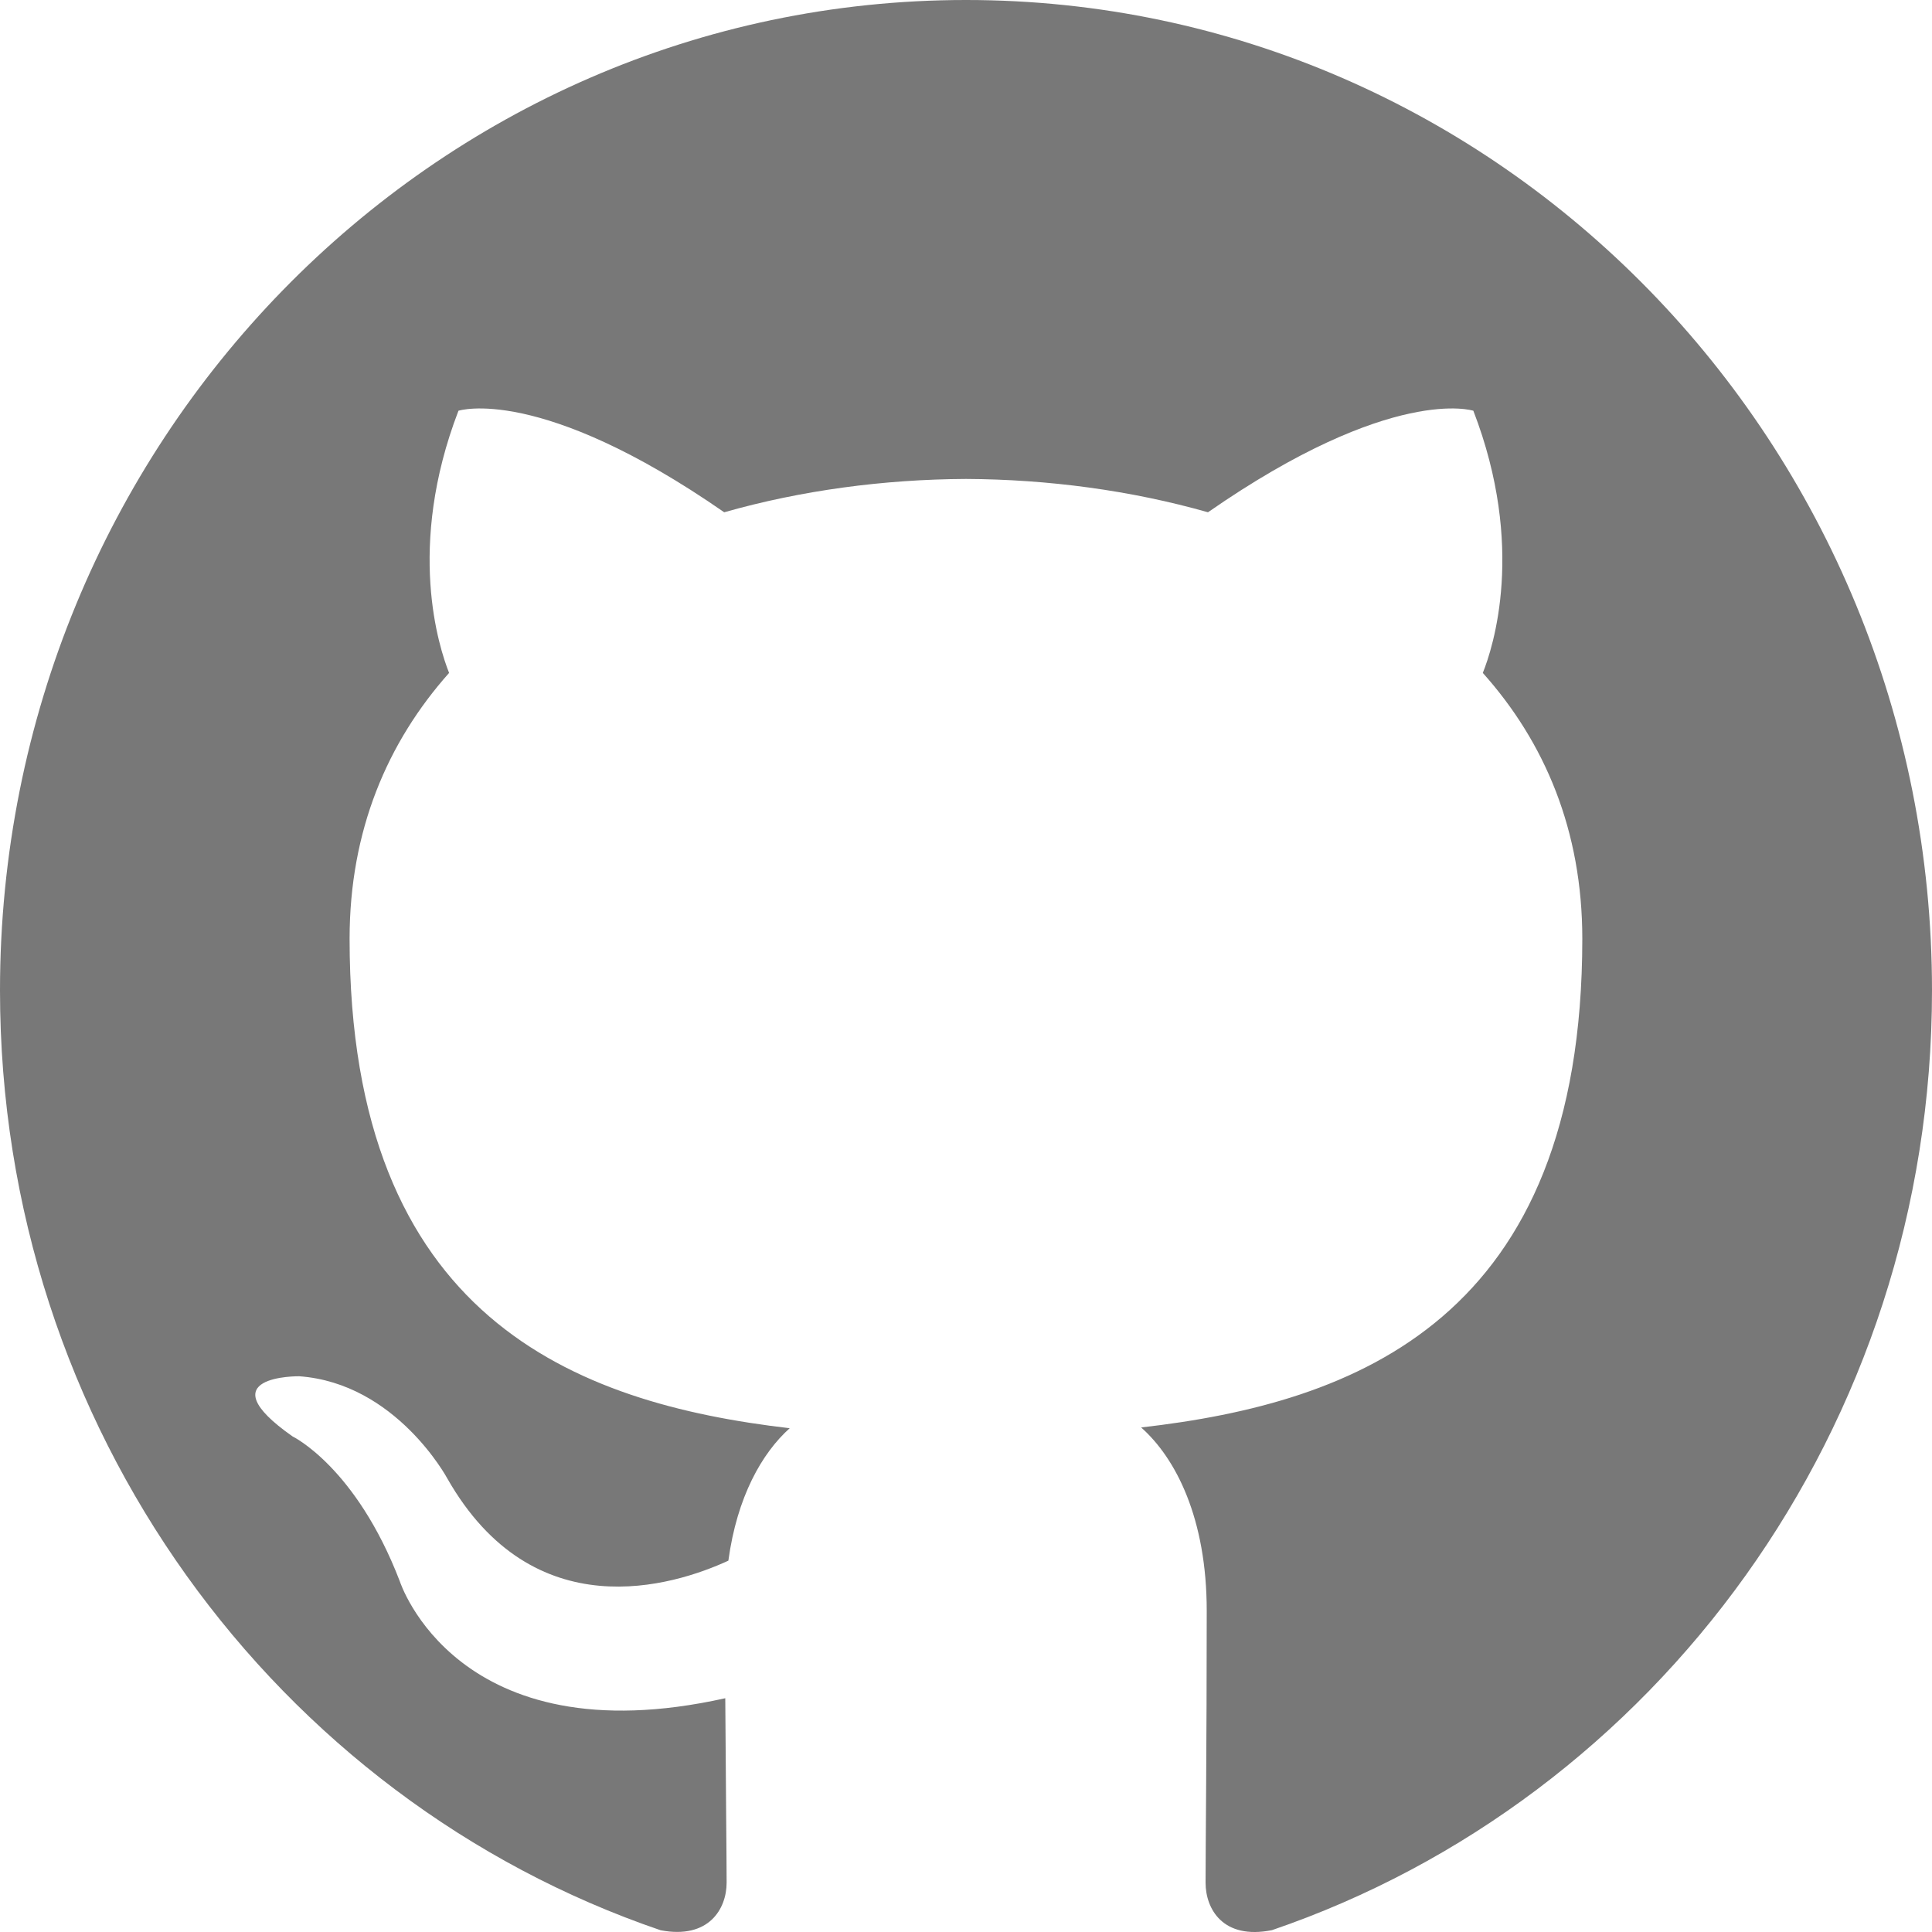
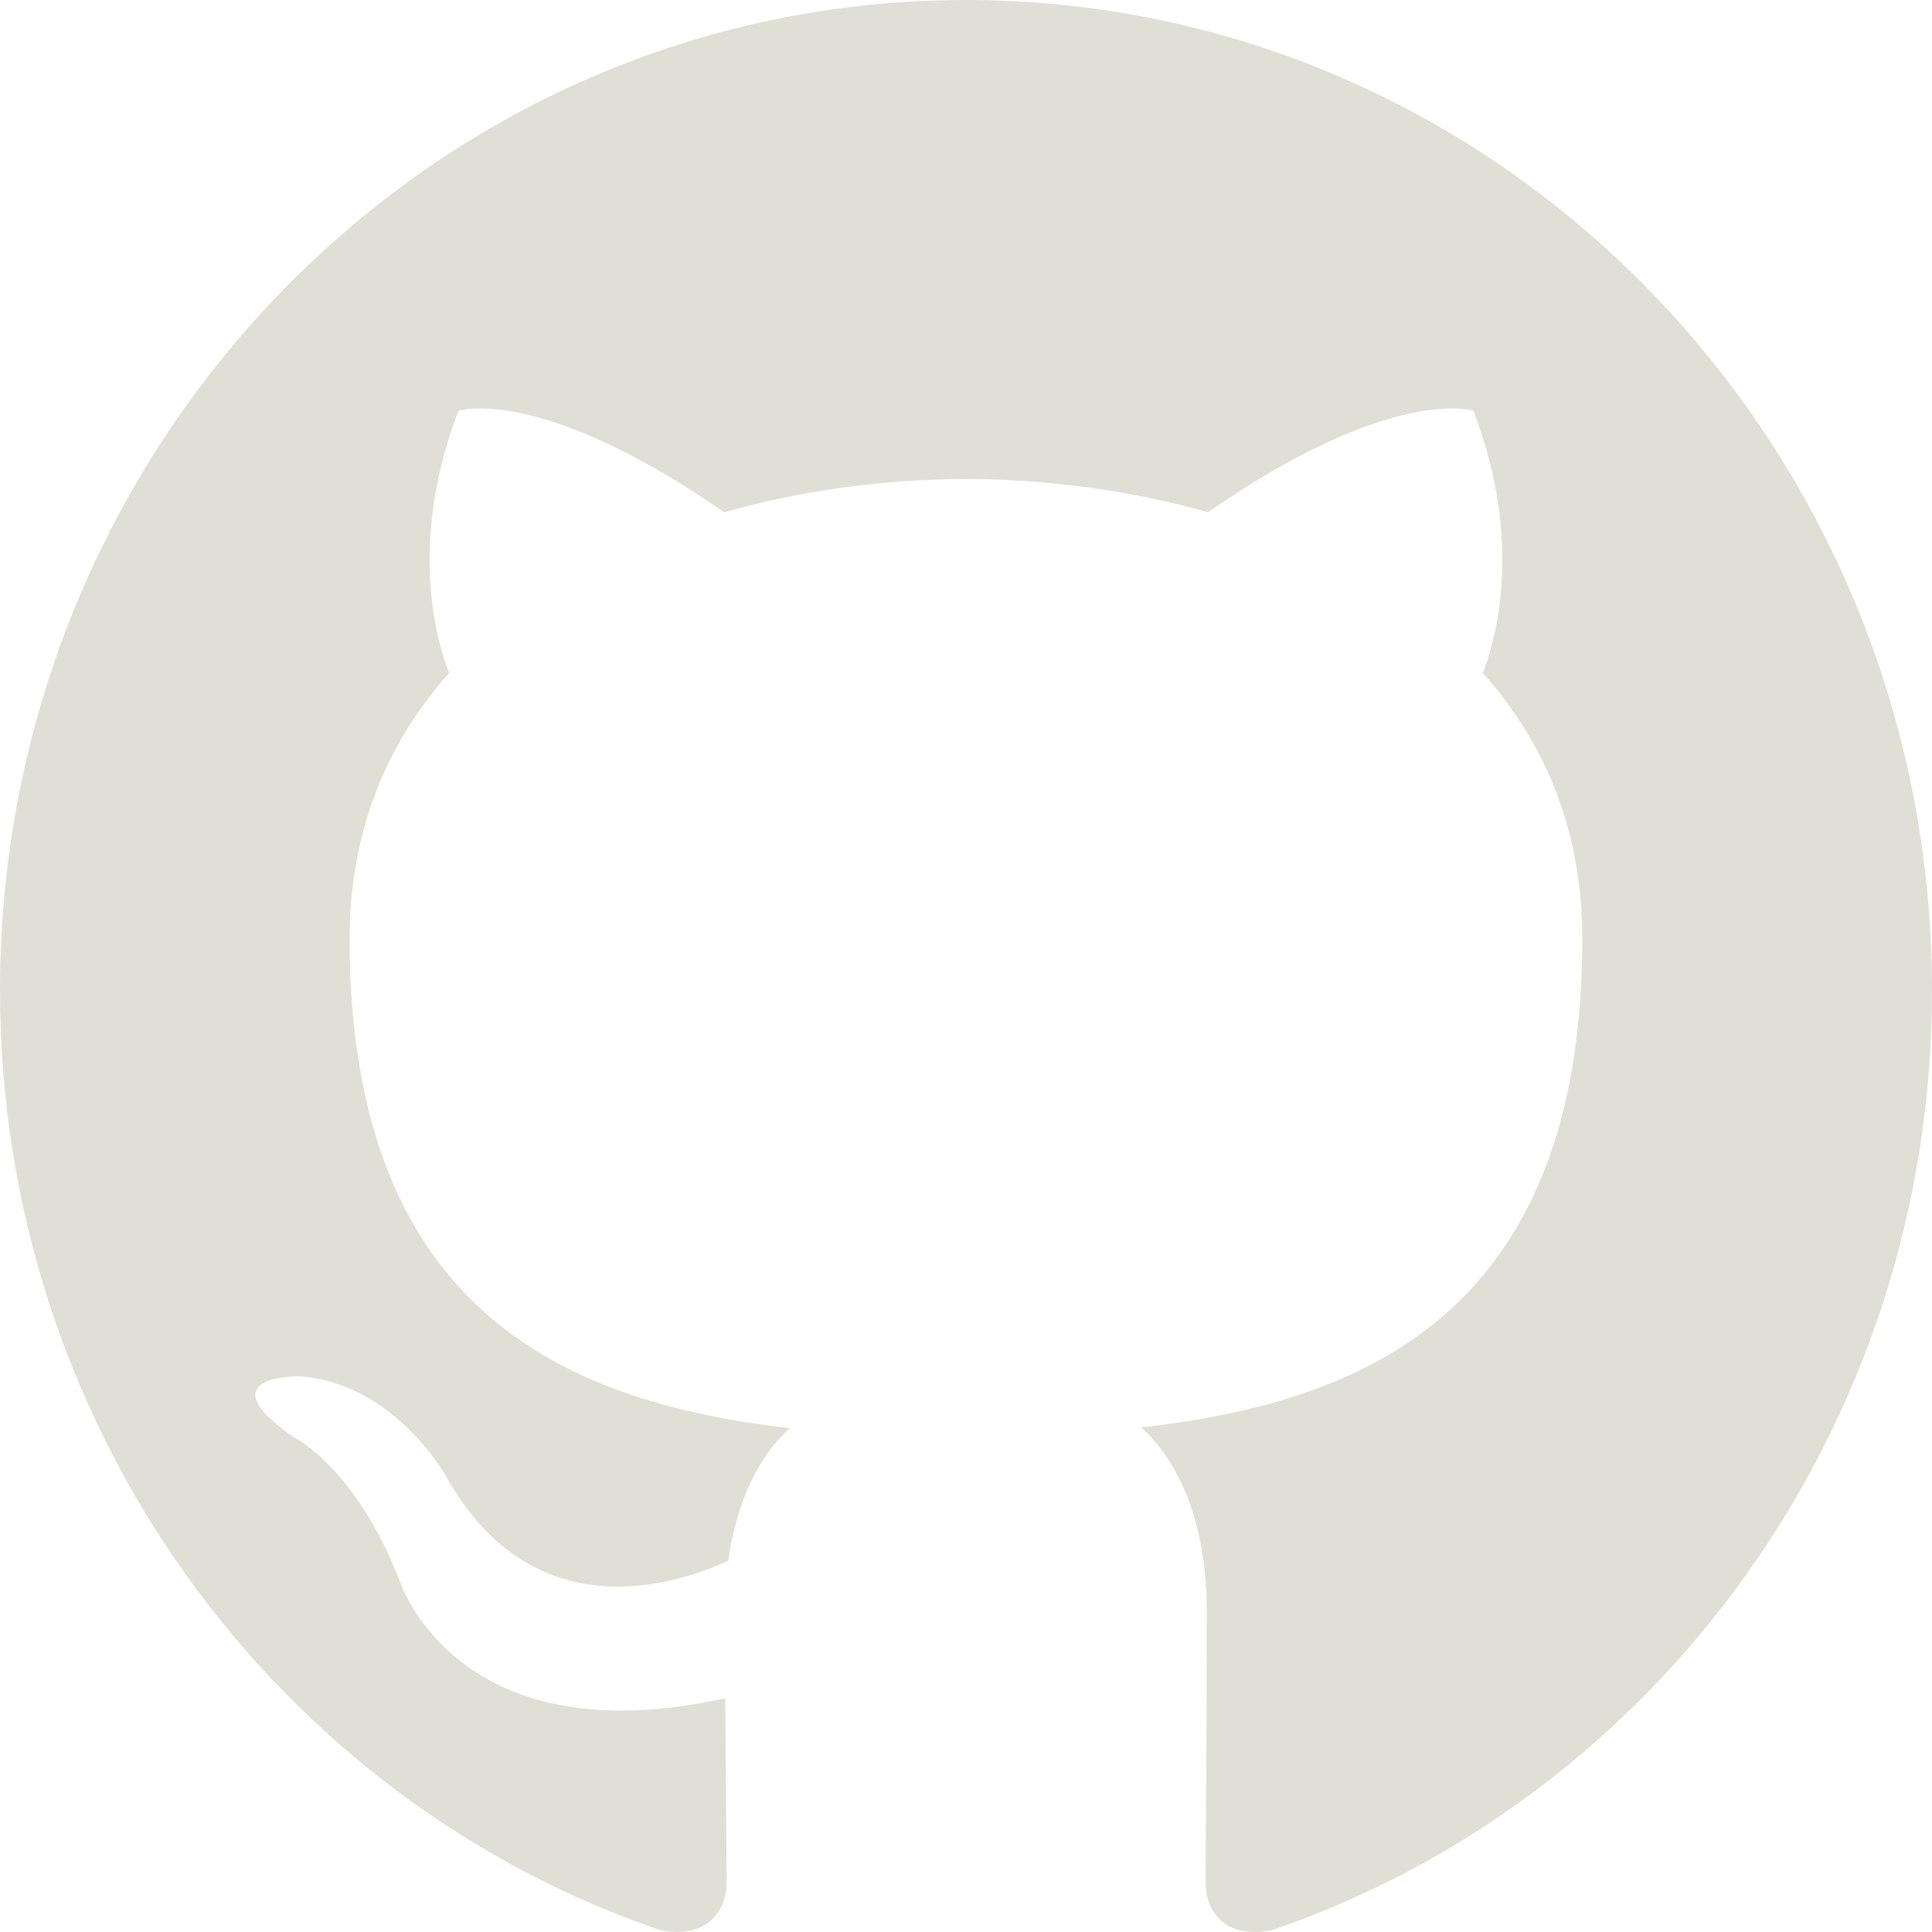
<svg xmlns="http://www.w3.org/2000/svg" width="800px" height="800px" viewBox="0 0 20 20" version="1.1">
  <defs>

</defs>
  <g id="Page-1" stroke="none" stroke-width="1" fill="none" fill-rule="evenodd">
-     <g id="Dribbble-Light-Preview" transform="translate(-140, -7559)" fill="rgba(120, 120, 120, 1)">
+     <g id="Dribbble-Light-Preview" transform="translate(-140, -7559)" fill="#dfdfd6">
      <g id="icons" transform="translate(56, 160)">
        <path d="M94,7399 C99.523,7399 104,7403.59 104,7409.253 C104,7413.782 101.138,7417.624 97.167,7418.981 C96.66,7419.082 96.48,7418.762 96.48,7418.489 C96.48,7418.151 96.492,7417.047 96.492,7415.675 C96.492,7414.719 96.172,7414.095 95.813,7413.777 C98.04,7413.523 100.38,7412.656 100.38,7408.718 C100.38,7407.598 99.992,7406.684 99.35,7405.966 C99.454,7405.707 99.797,7404.664 99.252,7403.252 C99.252,7403.252 98.414,7402.977 96.505,7404.303 C95.706,7404.076 94.85,7403.962 94,7403.958 C93.15,7403.962 92.295,7404.076 91.497,7404.303 C89.586,7402.977 88.746,7403.252 88.746,7403.252 C88.203,7404.664 88.546,7405.707 88.649,7405.966 C88.01,7406.684 87.619,7407.598 87.619,7408.718 C87.619,7412.646 89.954,7413.526 92.175,7413.785 C91.889,7414.041 91.63,7414.493 91.54,7415.156 C90.97,7415.418 89.522,7415.871 88.63,7414.304 C88.63,7414.304 88.101,7413.319 87.097,7413.247 C87.097,7413.247 86.122,7413.234 87.029,7413.87 C87.029,7413.87 87.684,7414.185 88.139,7415.37 C88.139,7415.37 88.726,7417.2 91.508,7416.58 C91.513,7417.437 91.522,7418.245 91.522,7418.489 C91.522,7418.76 91.338,7419.077 90.839,7418.982 C86.865,7417.627 84,7413.783 84,7409.253 C84,7403.59 88.478,7399 94,7399" id="github-[#142]">

</path>
      </g>
    </g>
  </g>
</svg>
